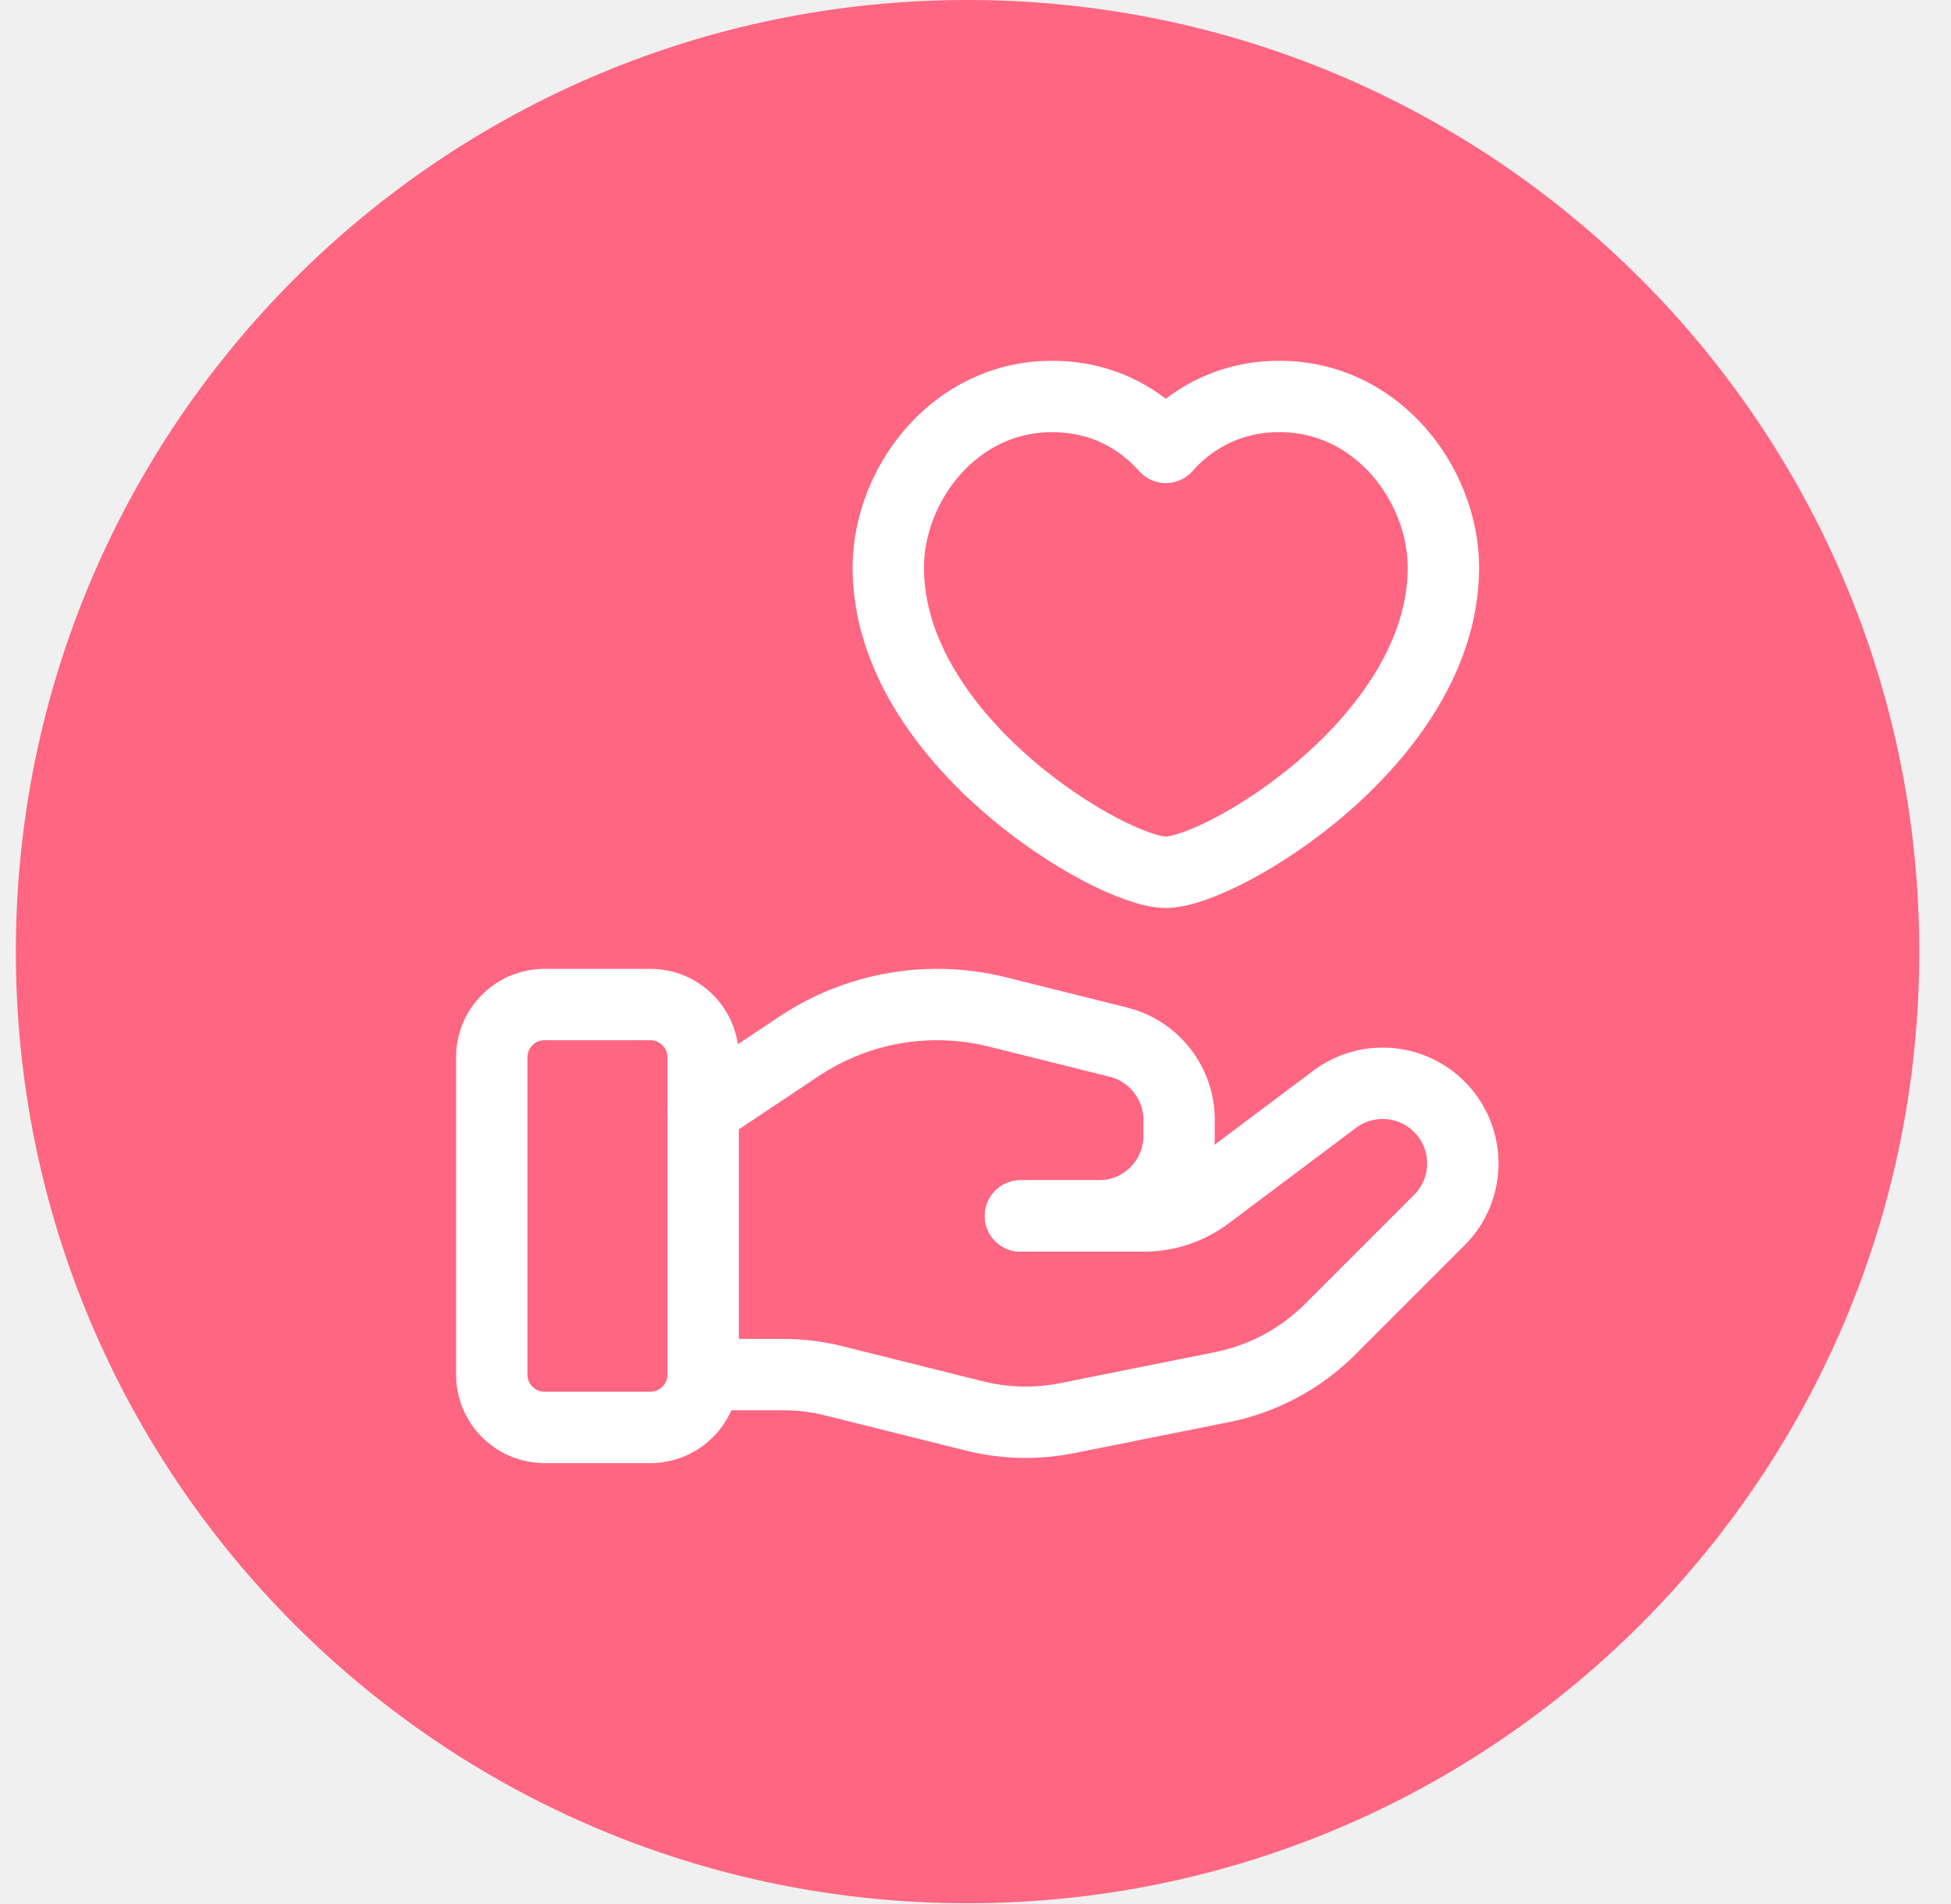
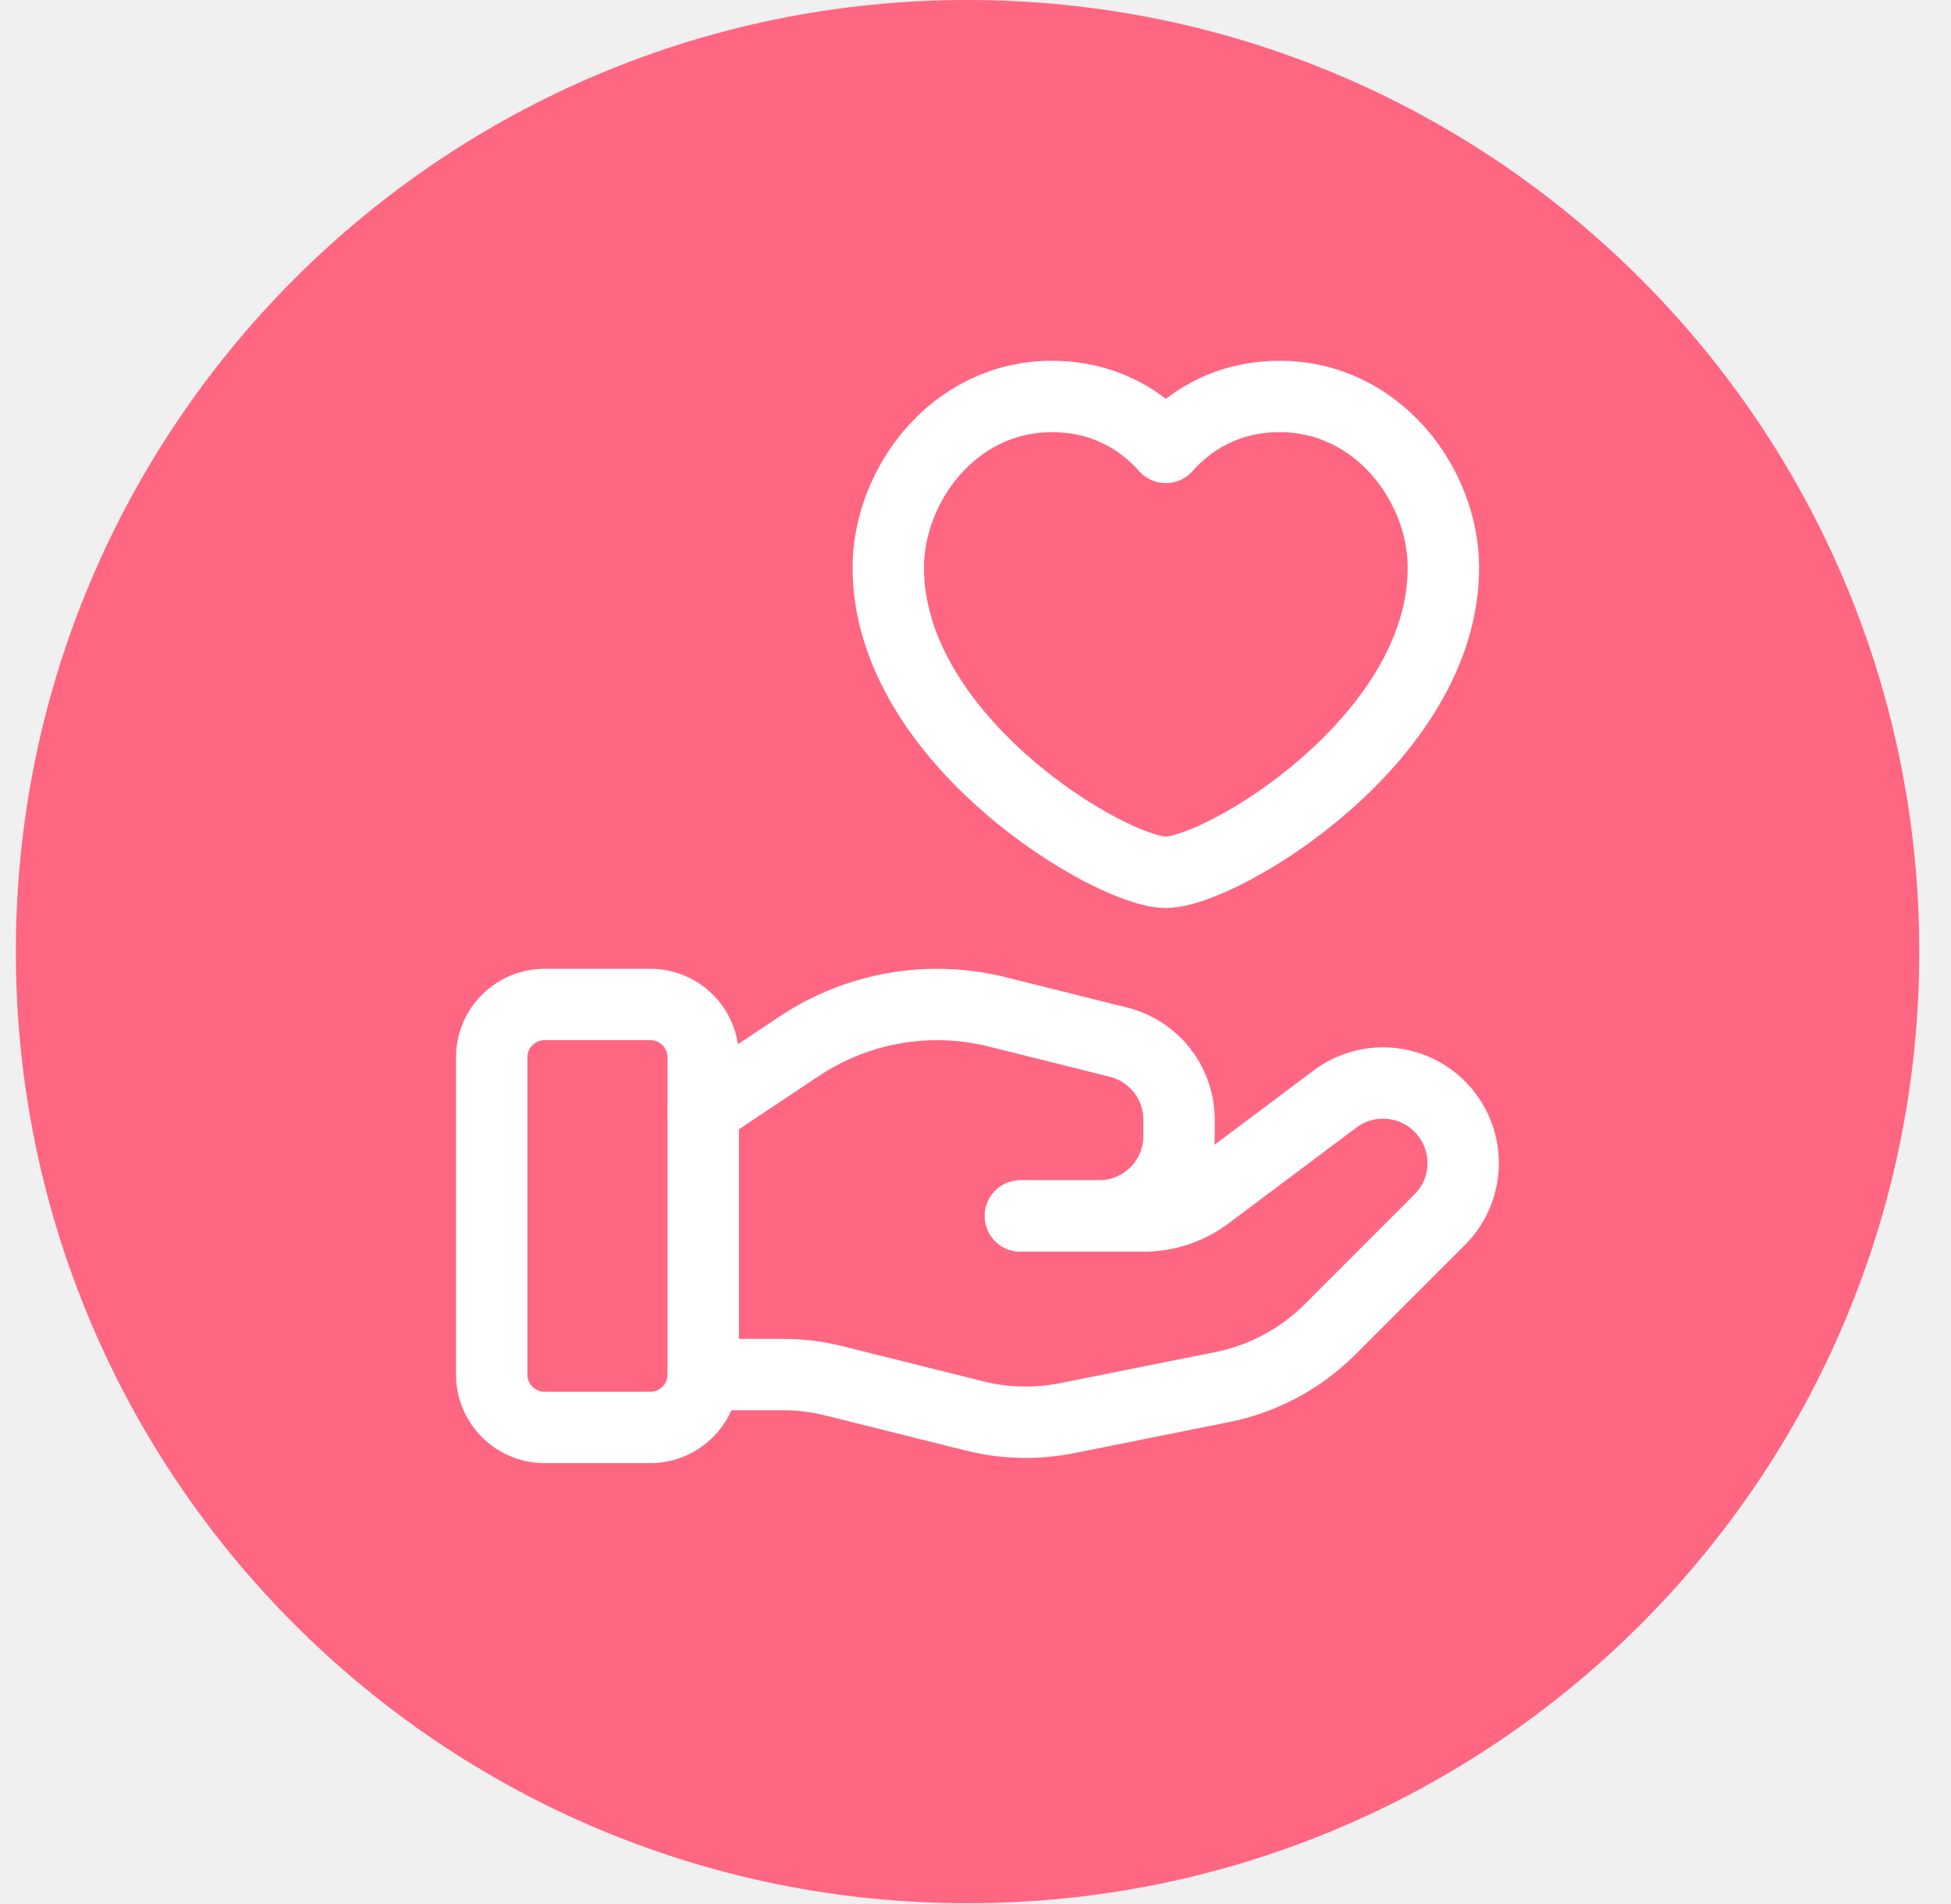
- <svg xmlns="http://www.w3.org/2000/svg" data-token-name="donate_colored" width="41" height="40" fill="none">
-   <rect width="40" height="40" x=".333" fill="#FF6681" rx="20" />
-   <path stroke="#fff" stroke-linecap="round" stroke-linejoin="round" fill="none" stroke-width="1.5" d="M13.667 30h-2.223a1.112 1.112 0 0 1-1.11-1.111v-6.667c0-.613.497-1.11 1.11-1.11h2.223c.613 0 1.11.497 1.11 1.11v6.667c0 .613-.497 1.111-1.11 1.111ZM21.445 25.556h2.592c.481 0 .95-.156 1.334-.445l2.684-2.013a1.684 1.684 0 0 1 2.2 2.537l-2.303 2.303a4.45 4.45 0 0 1-2.272 1.215l-3.255.652a4.443 4.443 0 0 1-1.95-.047l-2.945-.736a4.395 4.395 0 0 0-1.076-.133h-1.676" />
-   <path stroke="#fff" stroke-linecap="round" fill="none" stroke-linejoin="round" stroke-width="1.5" d="M21.445 25.555h1.65c.93 0 1.683-.753 1.683-1.683v-.337c0-.772-.525-1.445-1.274-1.632l-2.547-.636a5.23 5.23 0 0 0-4.16.72l-2.019 1.346M24.5 9.403a3.122 3.122 0 0 1 2.395-1.07c2.058 0 3.438 1.863 3.438 3.597 0 3.626-4.68 6.403-5.833 6.403-1.152 0-5.833-2.777-5.833-6.403 0-1.734 1.38-3.597 3.437-3.597 1.177 0 1.95.566 2.396 1.07Z" />
+ <svg xmlns="http://www.w3.org/2000/svg" width="41" height="40" viewBox="0 0 41 40" data-token-name="donate_colored" fill="none">
+   <rect x="0.333" width="40" height="40" rx="20" fill="#FF6681" />
+   <path d="M13.667 30H11.444C10.831 30 10.333 29.502 10.333 28.889V22.222C10.333 21.609 10.831 21.111 11.444 21.111H13.667C14.28 21.111 14.778 21.609 14.778 22.222V28.889C14.778 29.502 14.28 30 13.667 30Z" stroke="white" stroke-width="1.5" stroke-linecap="round" stroke-linejoin="round" fill="none" />
+   <path d="M21.445 25.556H24.037C24.518 25.556 24.986 25.4 25.37 25.111L28.055 23.098C28.725 22.596 29.663 22.662 30.255 23.255C30.913 23.912 30.913 24.978 30.255 25.634L27.952 27.938C27.332 28.558 26.541 28.981 25.68 29.153L22.425 29.805C21.779 29.933 21.114 29.918 20.475 29.758L17.53 29.022C17.178 28.933 16.817 28.889 16.454 28.889H14.778" fill="none" stroke="white" stroke-width="1.5" stroke-linecap="round" stroke-linejoin="round" />
+   <path d="M21.445 25.555H23.095C24.025 25.555 24.778 24.802 24.778 23.872V23.535C24.778 22.763 24.253 22.09 23.504 21.903L20.957 21.267C20.543 21.163 20.118 21.111 19.692 21.111C18.662 21.111 17.654 21.416 16.797 21.988L14.778 23.333" stroke="white" stroke-width="1.5" stroke-linecap="round" stroke-linejoin="round" fill="none" />
+   <path d="M24.5 9.403C24.947 8.899 25.719 8.333 26.895 8.333C28.953 8.333 30.333 10.196 30.333 11.93C30.333 15.556 25.652 18.333 24.5 18.333C23.348 18.333 18.667 15.556 18.667 11.93C18.667 10.196 20.047 8.333 22.104 8.333C23.281 8.333 24.053 8.899 24.5 9.403Z" stroke="white" stroke-width="1.5" stroke-linecap="round" fill="none" stroke-linejoin="round" />
</svg>
